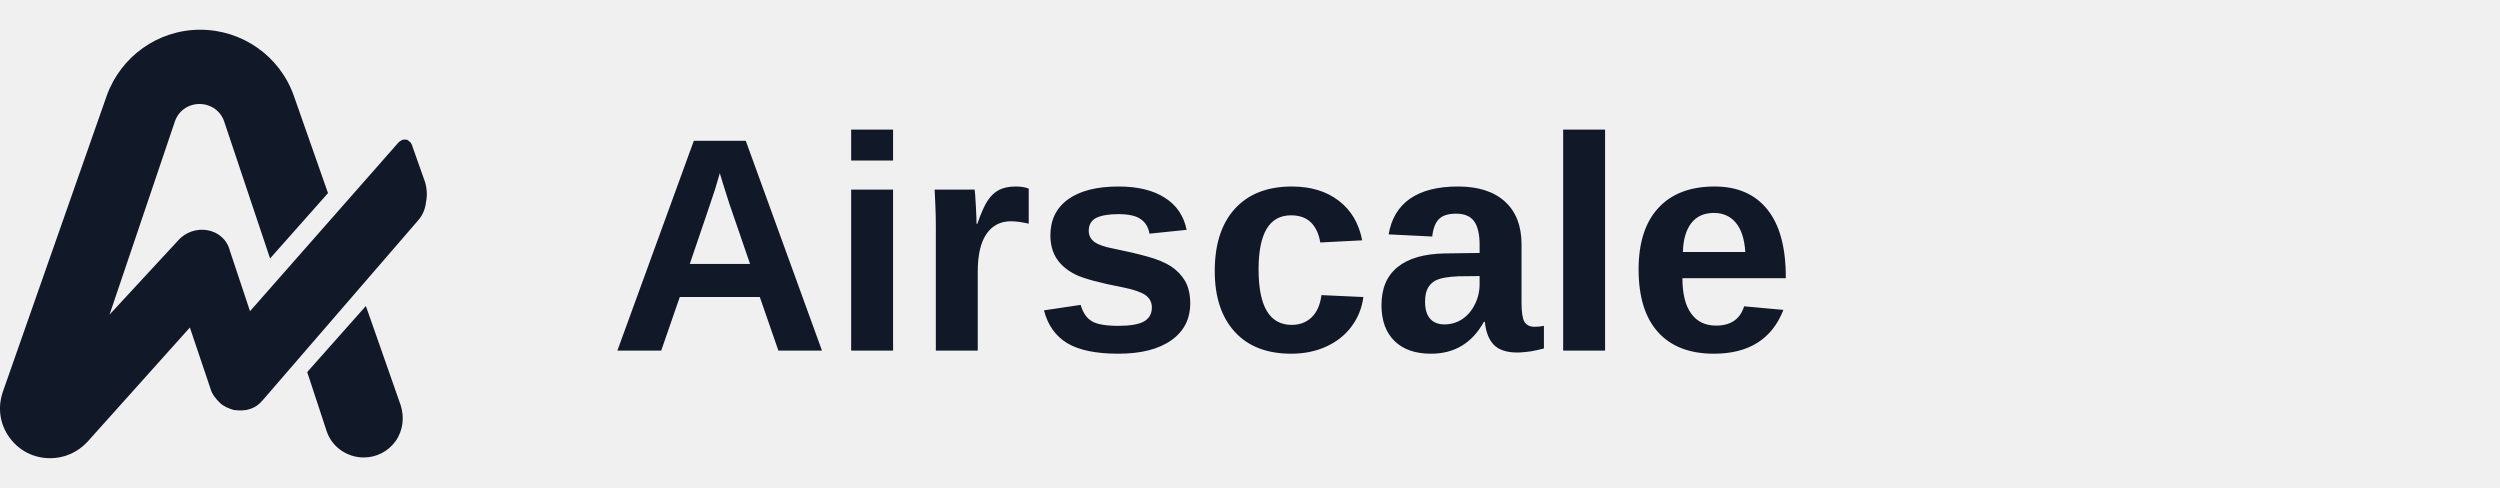
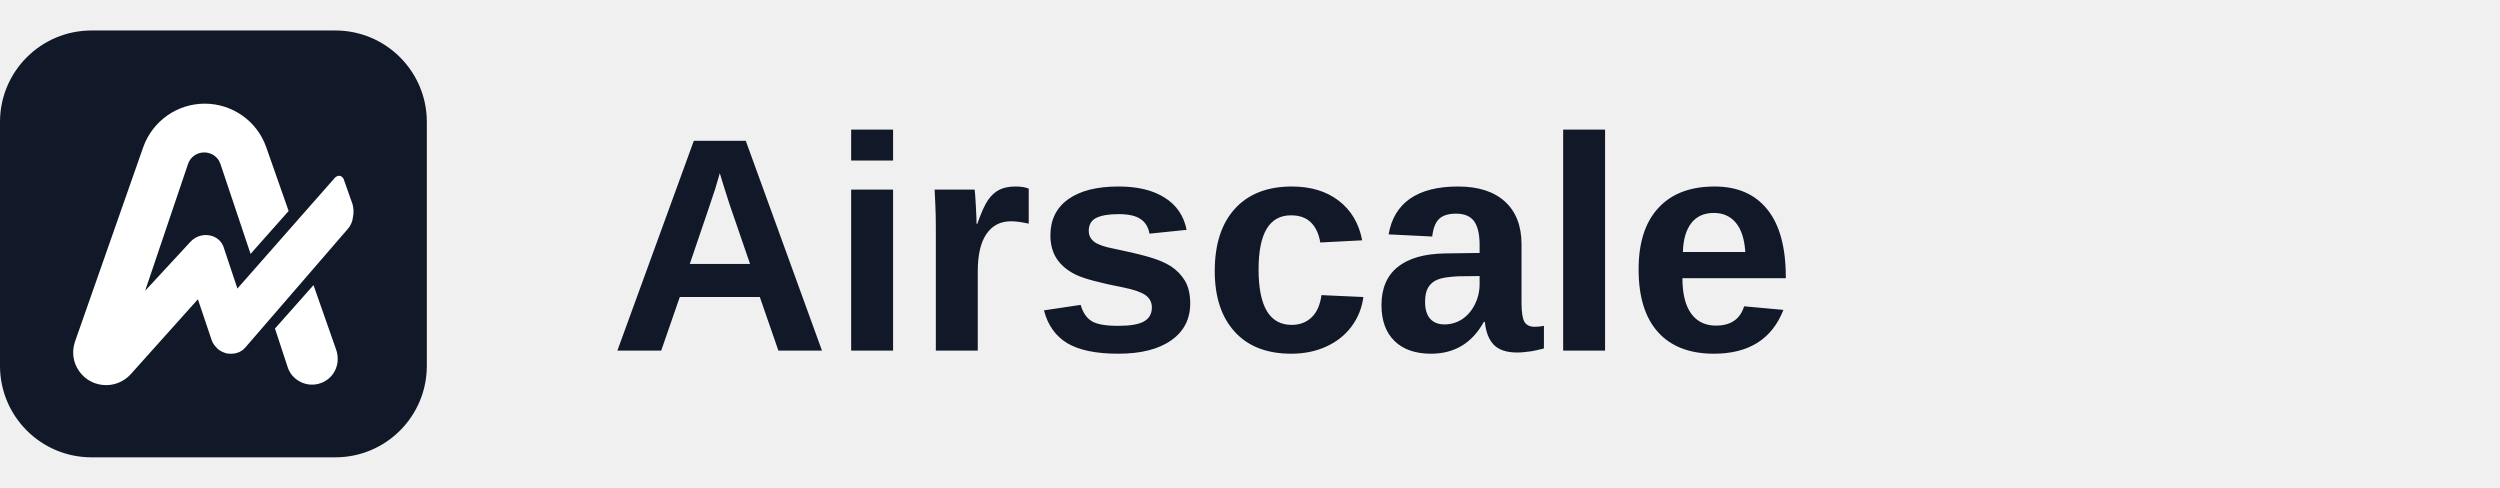
<svg xmlns="http://www.w3.org/2000/svg" viewBox="0 0 164 32" role="img" aria-label="Airscale">
-   <g fill="#111827">
-     <path transform="translate(0 1.95) scale(.48716)" d="m41.368,46.100 2.600,7.900c.700,2.200,2.800,3.600,5,3.600,1.700,0,3.300-.800,4.300-2.200,1-1.400,1.200-3.200.700-4.800l-4.700-13.400-7.900,8.900Zm-26.800-7.200 9-26.600c.5-1.400,1.800-2.300,3.300-2.300s2.800.900,3.300,2.300l6.200,18.500,7.800-8.800-4.600-13.100c-1.900-5.400-7-8.900-12.600-8.900-5.700,0-10.700,3.600-12.600,8.900L.367,48.800c-.700,2.100-.400,4.300.900,6.100,1.300,1.800,3.300,2.800,5.500,2.800,1.900,0,3.700-.800,5-2.200l13.800-15.400,2.800,8.300c.200.700.700,1.300,1.200,1.800s1.200.800,1.900,1c.700.100,1.500.1,2.100-.1.700-.200,1.300-.600,1.800-1.200l21-24.300c.5-.600.900-1.400,1-2.400.200-.9.100-1.9-.1-2.600l-1.700-4.800c-.1-.4-.3-.7-.5-.8-.1-.1-.2-.2-.4-.2h-.4c-.2.1-.5.200-.8.600l-19.800,22.500-2.700-8.100c-.8-3.200-4.900-3.800-7-1.400l-9.9,10.700" />
-     <text x="40" y="23" font-family="Poppins, Arial, sans-serif" font-size="20" font-weight="600">Airscale</text>
-   </g>
+   <rect x="0" y="2" width="28" height="28" rx="6" fill="#111827" />
+   <path d="m41.368,46.100 2.600,7.900c.700,2.200,2.800,3.600,5,3.600,1.700,0,3.300-.800,4.300-2.200,1-1.400,1.200-3.200.700-4.800l-4.700-13.400-7.900,8.900Zm-26.800-7.200 9-26.600c.5-1.400,1.800-2.300,3.300-2.300s2.800.900,3.300,2.300l6.200,18.500,7.800-8.800-4.600-13.100c-1.900-5.400-7-8.900-12.600-8.900-5.700,0-10.700,3.600-12.600,8.900L.367,48.800c-.700,2.100-.400,4.300.900,6.100,1.300,1.800,3.300,2.800,5.500,2.800,1.900,0,3.700-.800,5-2.200l13.800-15.400,2.800,8.300c.200.700.700,1.300,1.200,1.800s1.200.800,1.900,1c.700.100,1.500.1,2.100-.1.700-.200,1.300-.600,1.800-1.200l21-24.300c.5-.600.900-1.400,1-2.400.200-.9.100-1.9-.1-2.600l-1.700-4.800c-.1-.4-.3-.7-.5-.8-.1-.1-.2-.2-.4-.2h-.4c-.2.1-.5.200-.8.600l-19.800,22.500-2.700-8.100c-.8-3.200-4.900-3.800-7-1.400l-9.9,10.700" transform="translate(4.8 6.8) scale(.32)" fill="#FFFFFF" />
+   <text x="40" y="23" font-family="Poppins, Arial, sans-serif" font-size="20" font-weight="600" fill="#111827">Airscale</text>
</svg>
